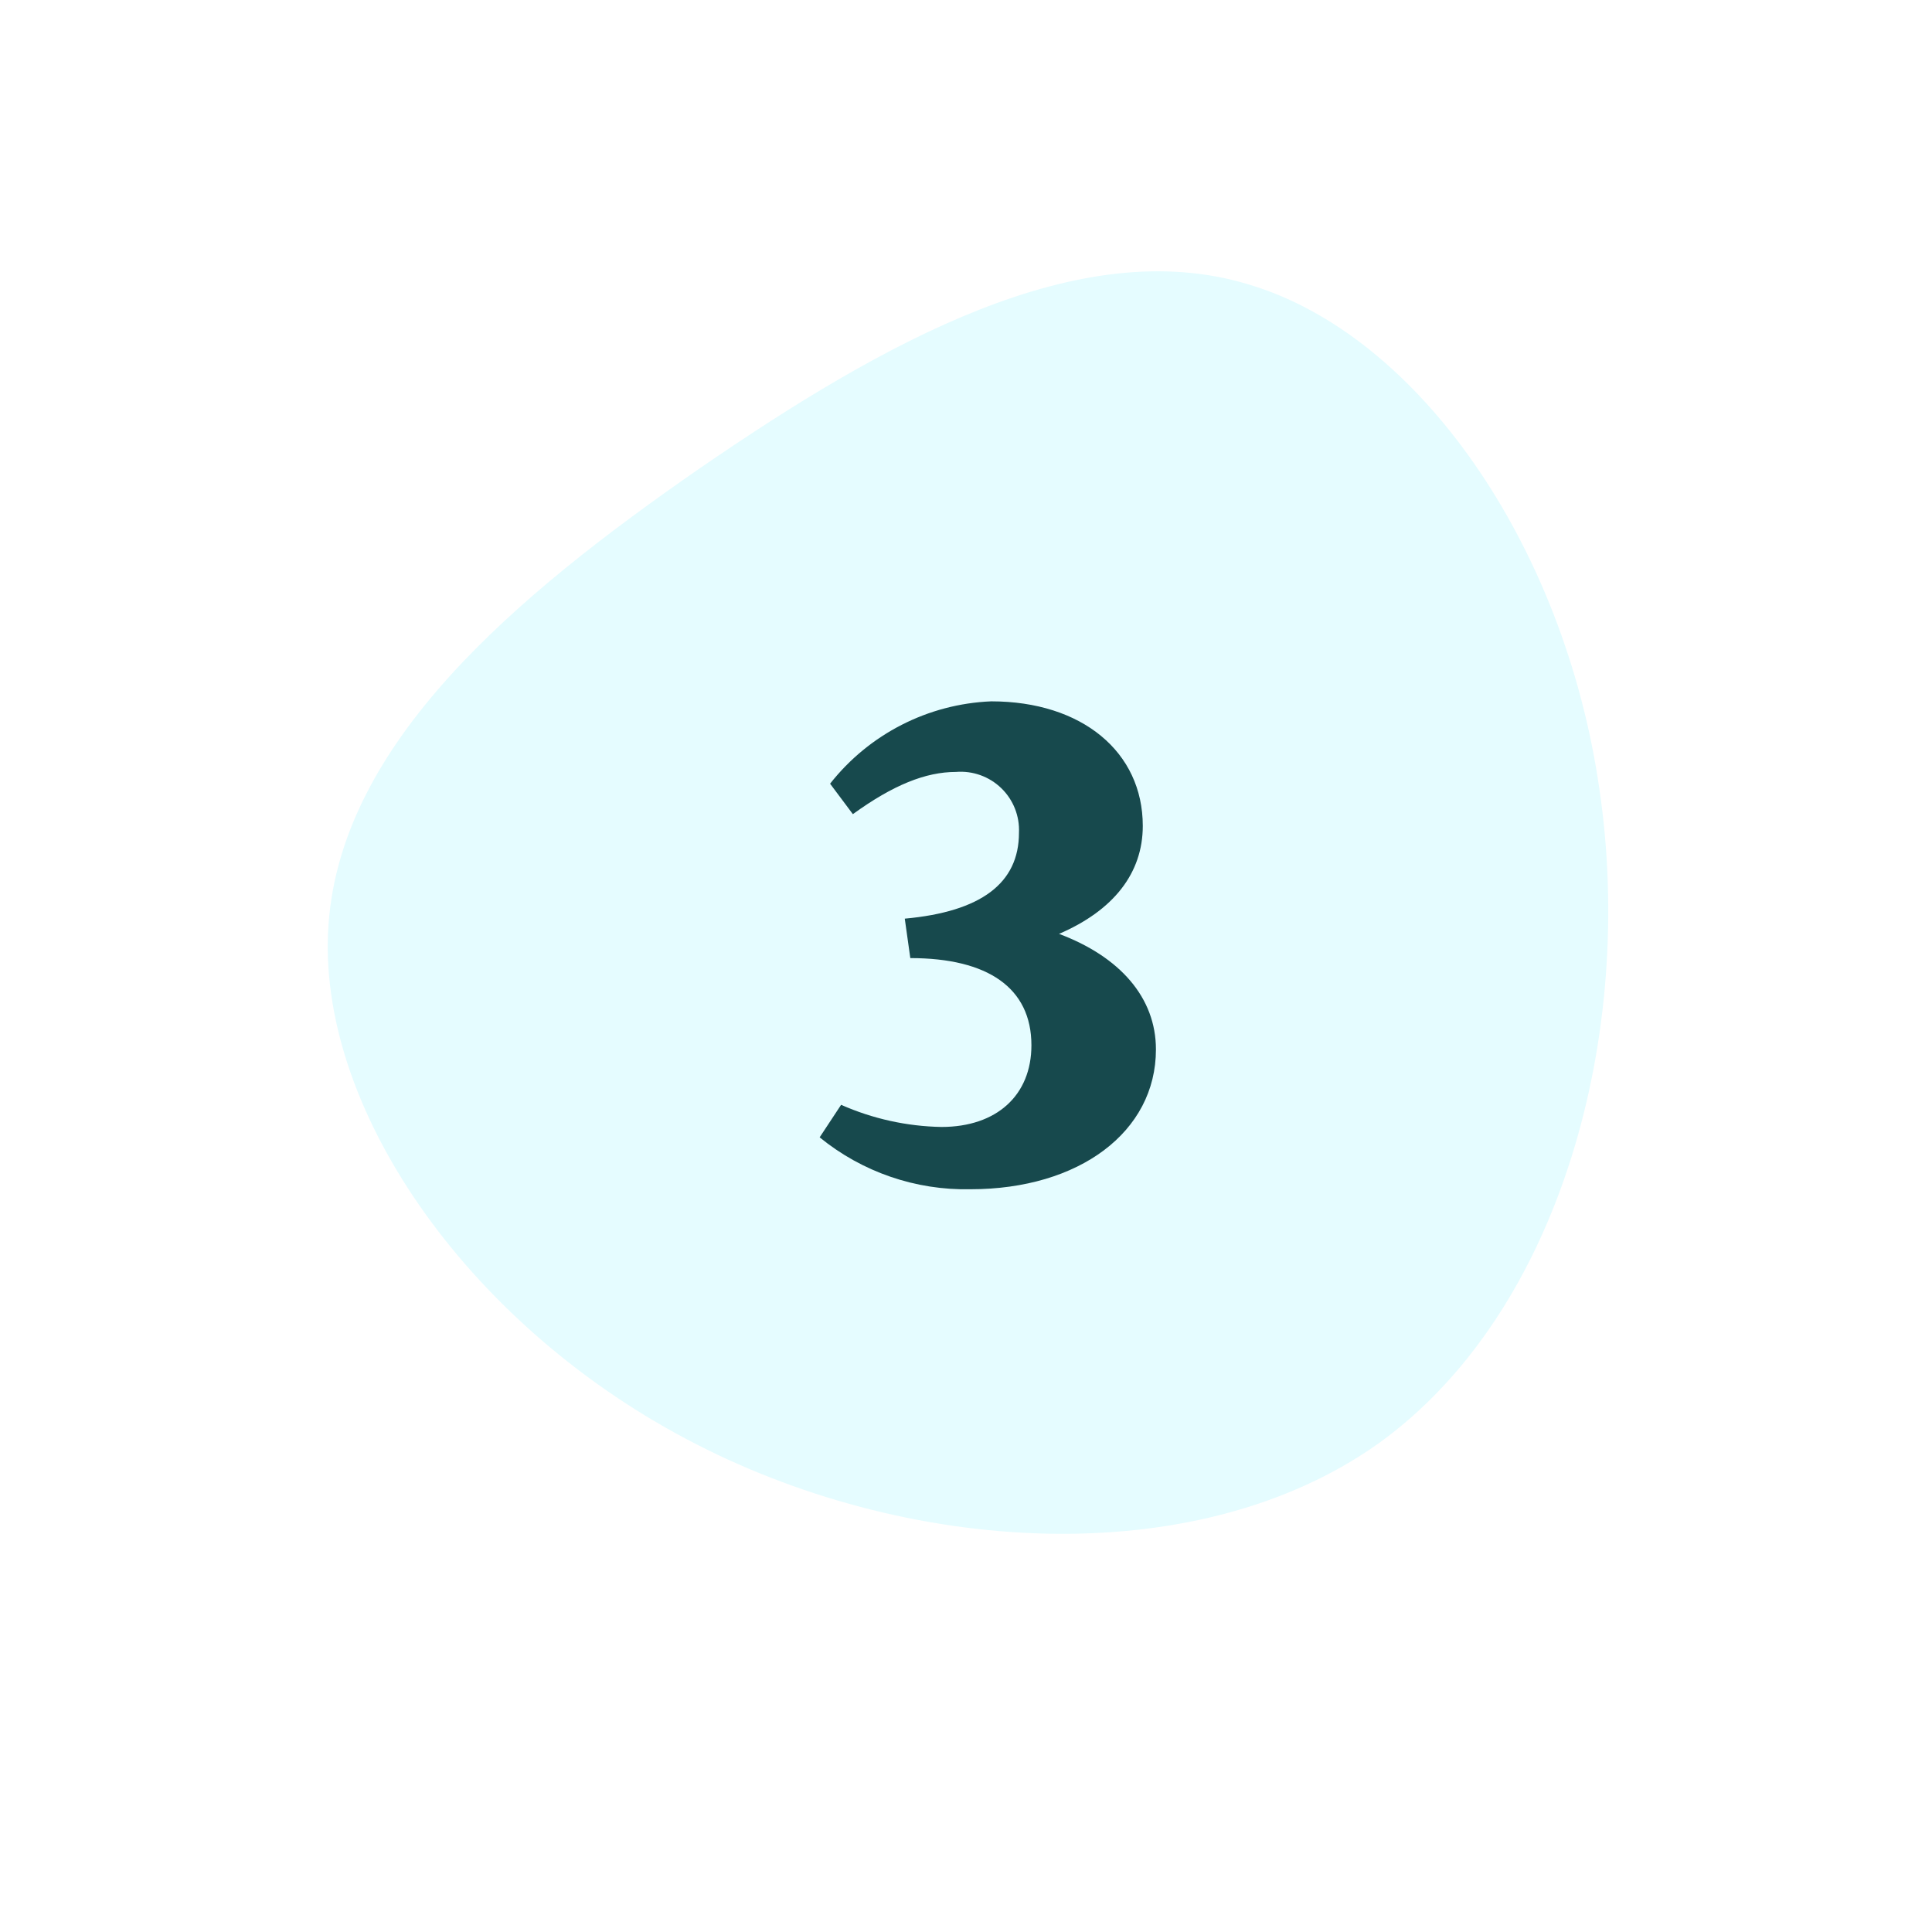
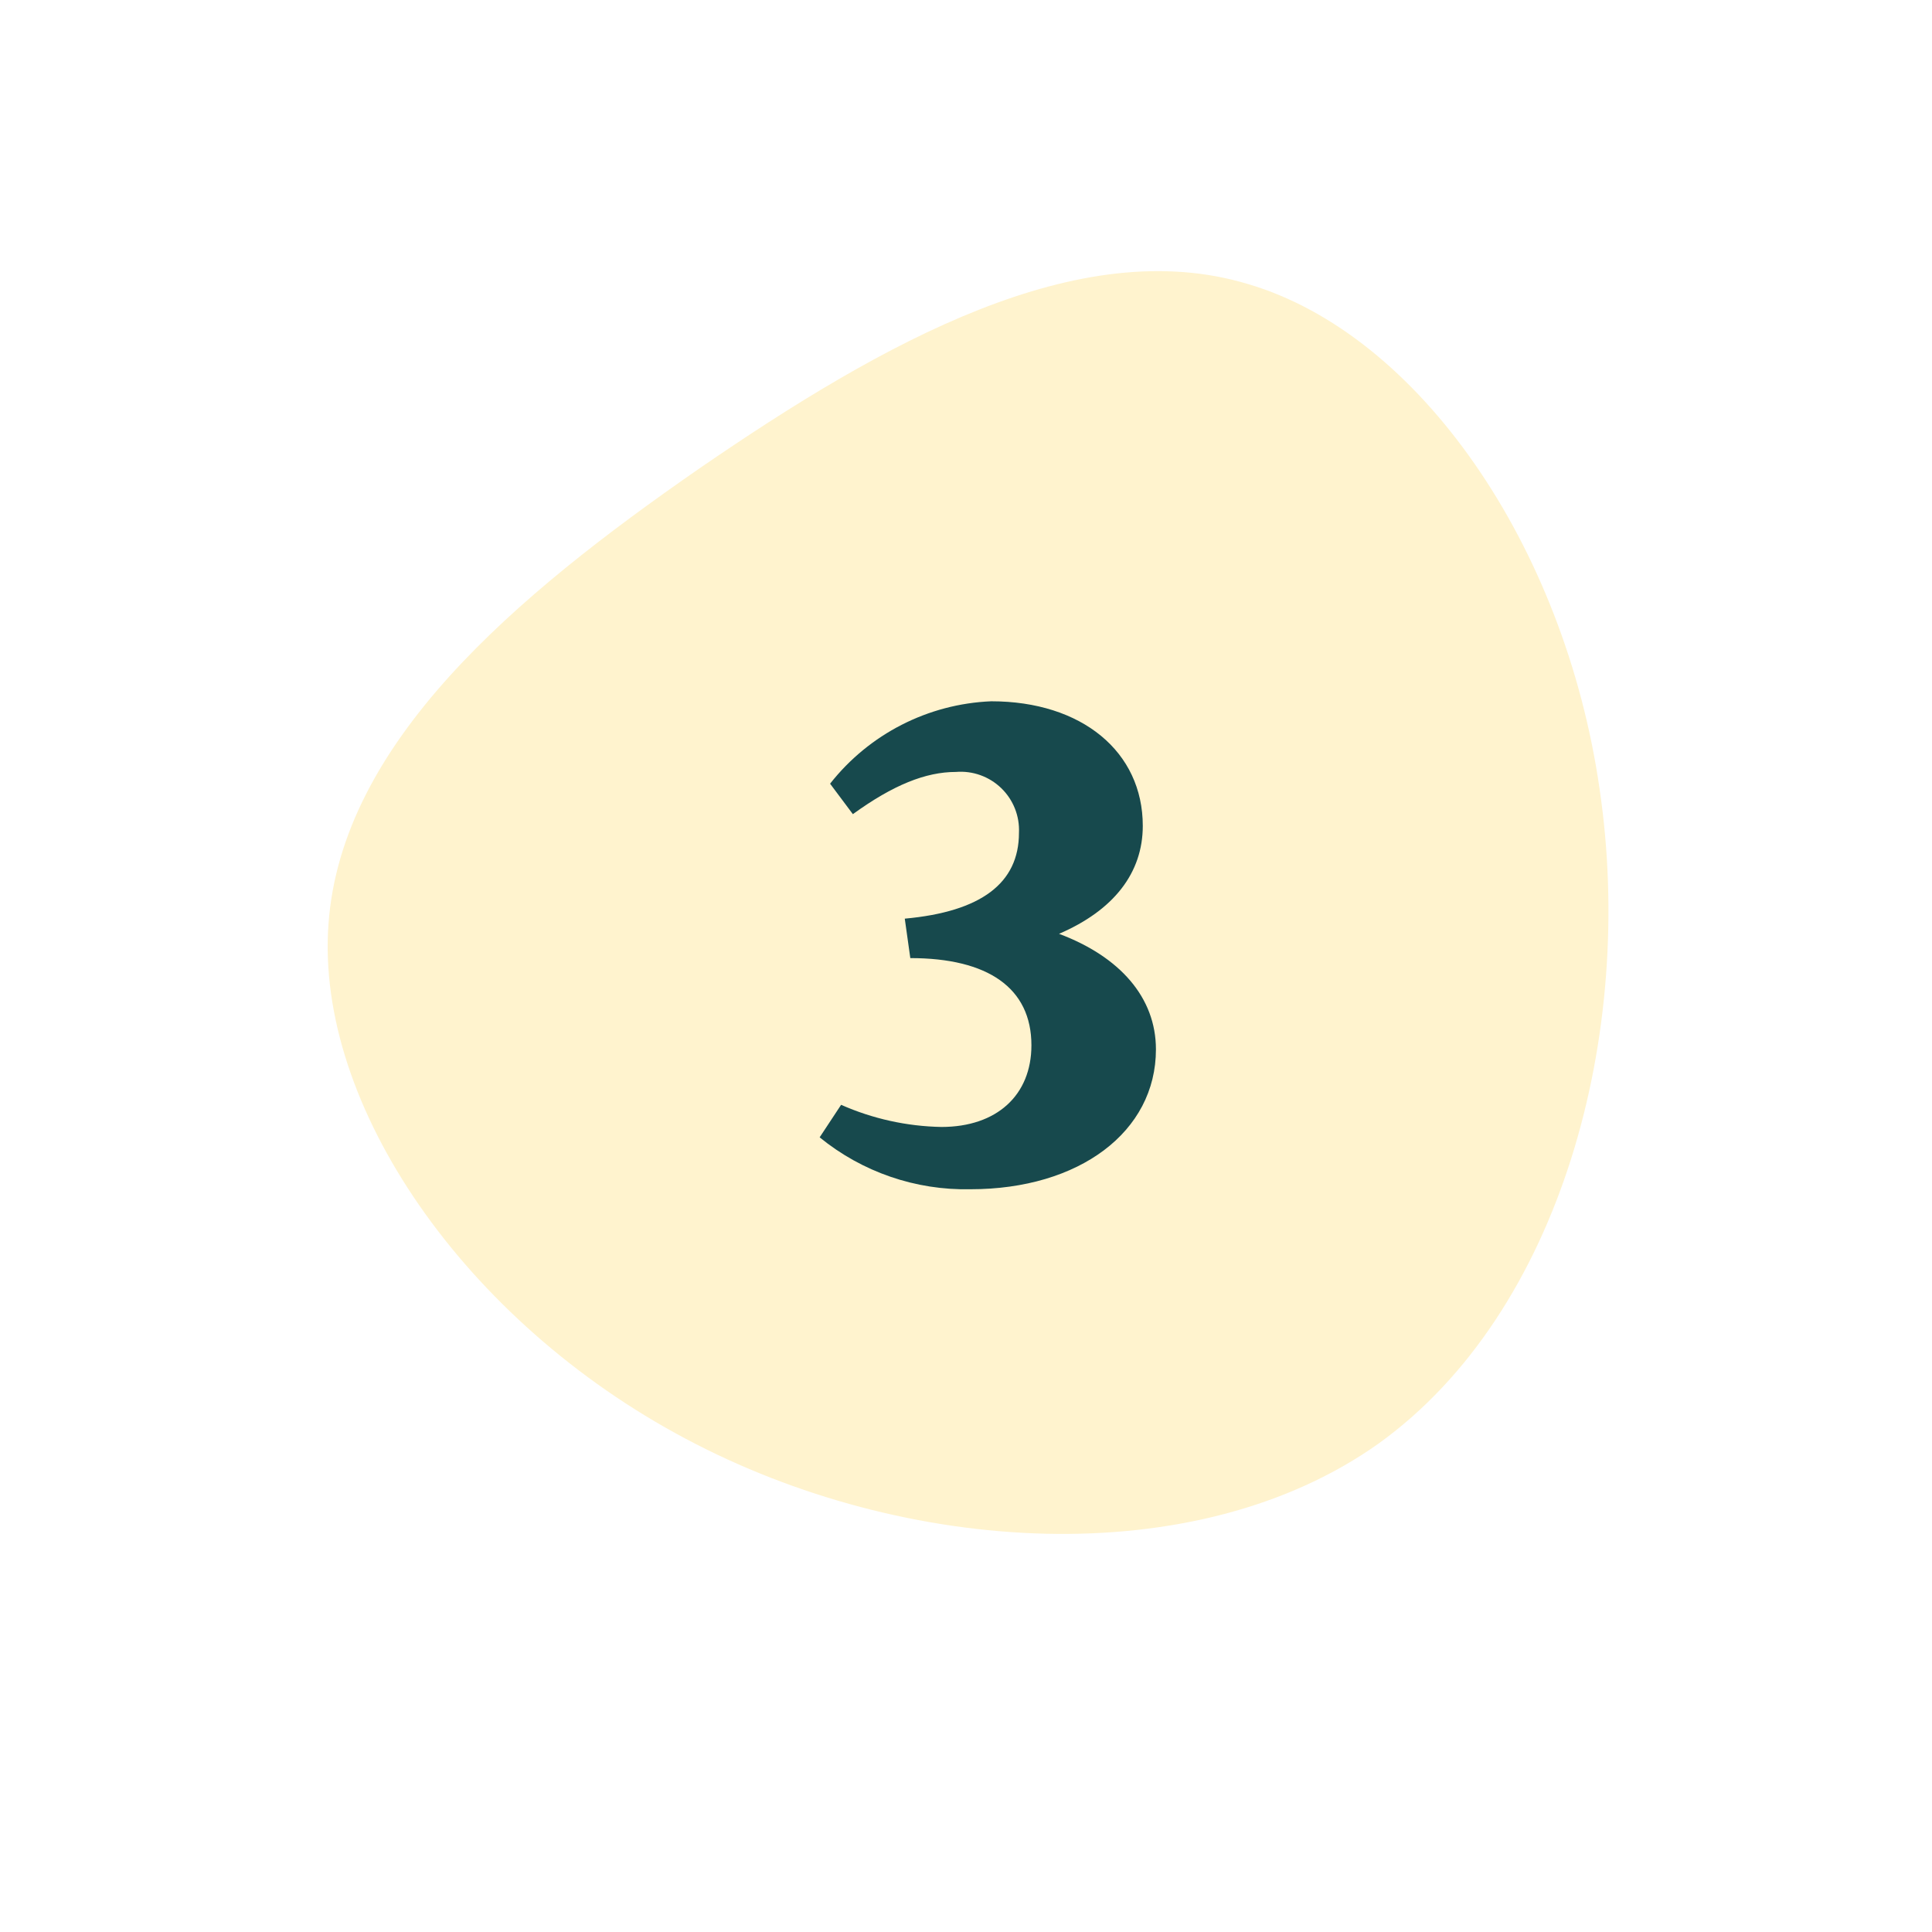
<svg xmlns="http://www.w3.org/2000/svg" width="134" height="134" viewBox="0 0 134 134">
  <g id="Group_2134" data-name="Group 2134" transform="translate(11752 -15345)">
    <rect id="Rectangle_3331" data-name="Rectangle 3331" width="134" height="134" transform="translate(-11752 15345)" fill="none" />
    <g id="Group_2127" data-name="Group 2127" transform="translate(-12629.727 13919.004)">
-       <path id="blob_9_" data-name="blob (9)" d="M28.452-47.07c7.916,13.444,4.914,33.439-4.5,47.907C14.53,15.372-1.3,24.381-13.722,22.4-26.211,20.422-35.287,7.524-43-5.988c-7.643-13.512-13.99-27.639-9.418-39.035,4.5-11.465,19.927-20.268,36.988-21.224C1.7-67.27,20.468-60.446,28.452-47.07Z" transform="matrix(0.087, 0.996, -0.996, 0.087, 924.016, 1501.841)" fill="#e5fcff" />
-       <path id="Path_5202" data-name="Path 5202" d="M11.04.48C18.576.48,23.9-3.5,23.9-9.216c0-3.6-2.5-6.432-6.72-8.016,3.792-1.632,5.808-4.224,5.808-7.488,0-5.136-4.224-8.64-10.512-8.64A15.007,15.007,0,0,0,1.3-27.648L2.88-25.536c2.784-2.016,5.04-2.928,7.152-2.928A4.045,4.045,0,0,1,14.4-24.24c0,3.5-2.64,5.472-7.92,5.952l.384,2.736c5.376,0,8.4,2.064,8.4,6.048,0,3.456-2.4,5.664-6.24,5.664a18.039,18.039,0,0,1-6.96-1.536L.576-3.12A16,16,0,0,0,11.04.48Z" transform="translate(934 1508)" fill="#17494d" />
+       <path id="blob_9_" data-name="blob (9)" d="M28.452-47.07c7.916,13.444,4.914,33.439-4.5,47.907C14.53,15.372-1.3,24.381-13.722,22.4-26.211,20.422-35.287,7.524-43-5.988-50.643-19.5-56.99-33.627-52.418-45.023c4.5-11.465,19.927-20.268,36.988-21.224C1.7-67.27,20.468-60.446,28.452-47.07Z" transform="translate(924.016 1501.841) rotate(85.008)" fill="#fff3ce" />
+       <path id="Path_5202" data-name="Path 5202" d="M11.04.48c7.536,0,12.86-3.98,12.86-9.7,0-3.6-2.5-6.432-6.72-8.016,3.792-1.632,5.808-4.224,5.808-7.488,0-5.136-4.224-8.64-10.512-8.64A15.007,15.007,0,0,0,1.3-27.648l1.58,2.112c2.784-2.016,5.04-2.928,7.152-2.928a4.045,4.045,0,0,1,3.139,1.124,4.045,4.045,0,0,1,1.229,3.1c0,3.5-2.64,5.472-7.92,5.952l.384,2.736c5.376,0,8.4,2.064,8.4,6.048,0,3.456-2.4,5.664-6.24,5.664a18.039,18.039,0,0,1-6.96-1.536L.576-3.12A16,16,0,0,0,11.04.48Z" transform="translate(934 1508)" fill="#17494d" />
    </g>
  </g>
</svg>
